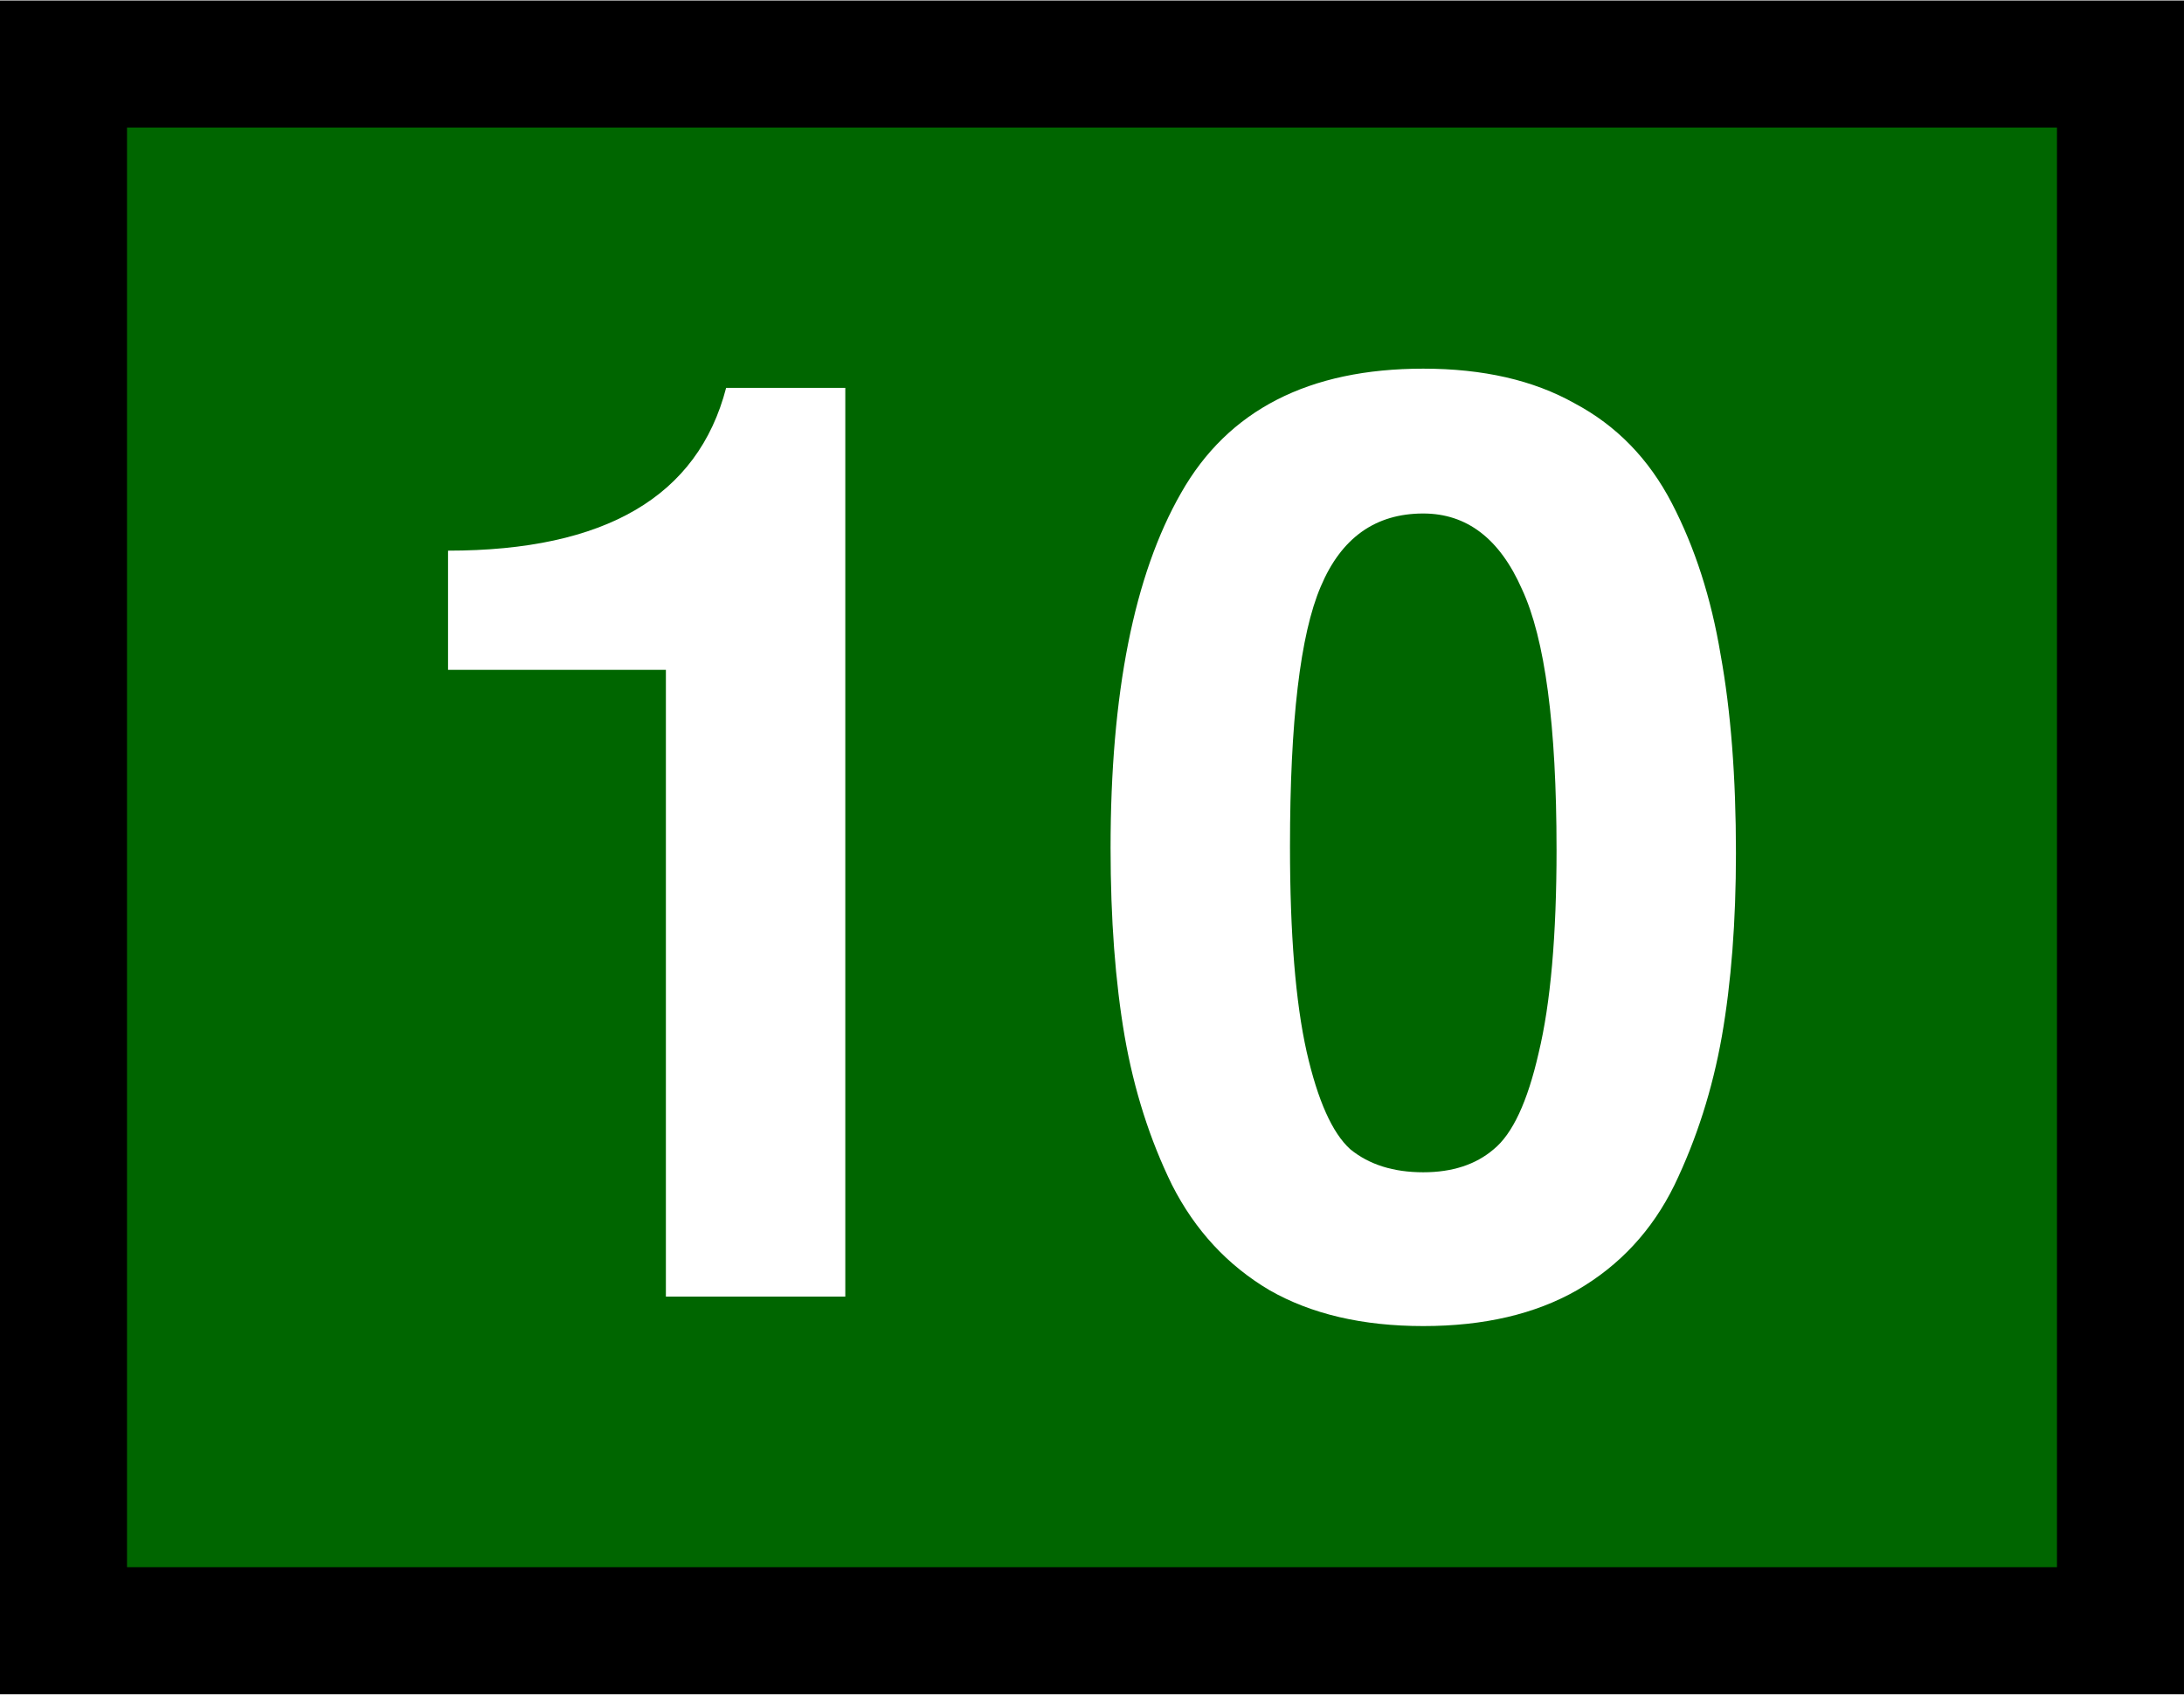
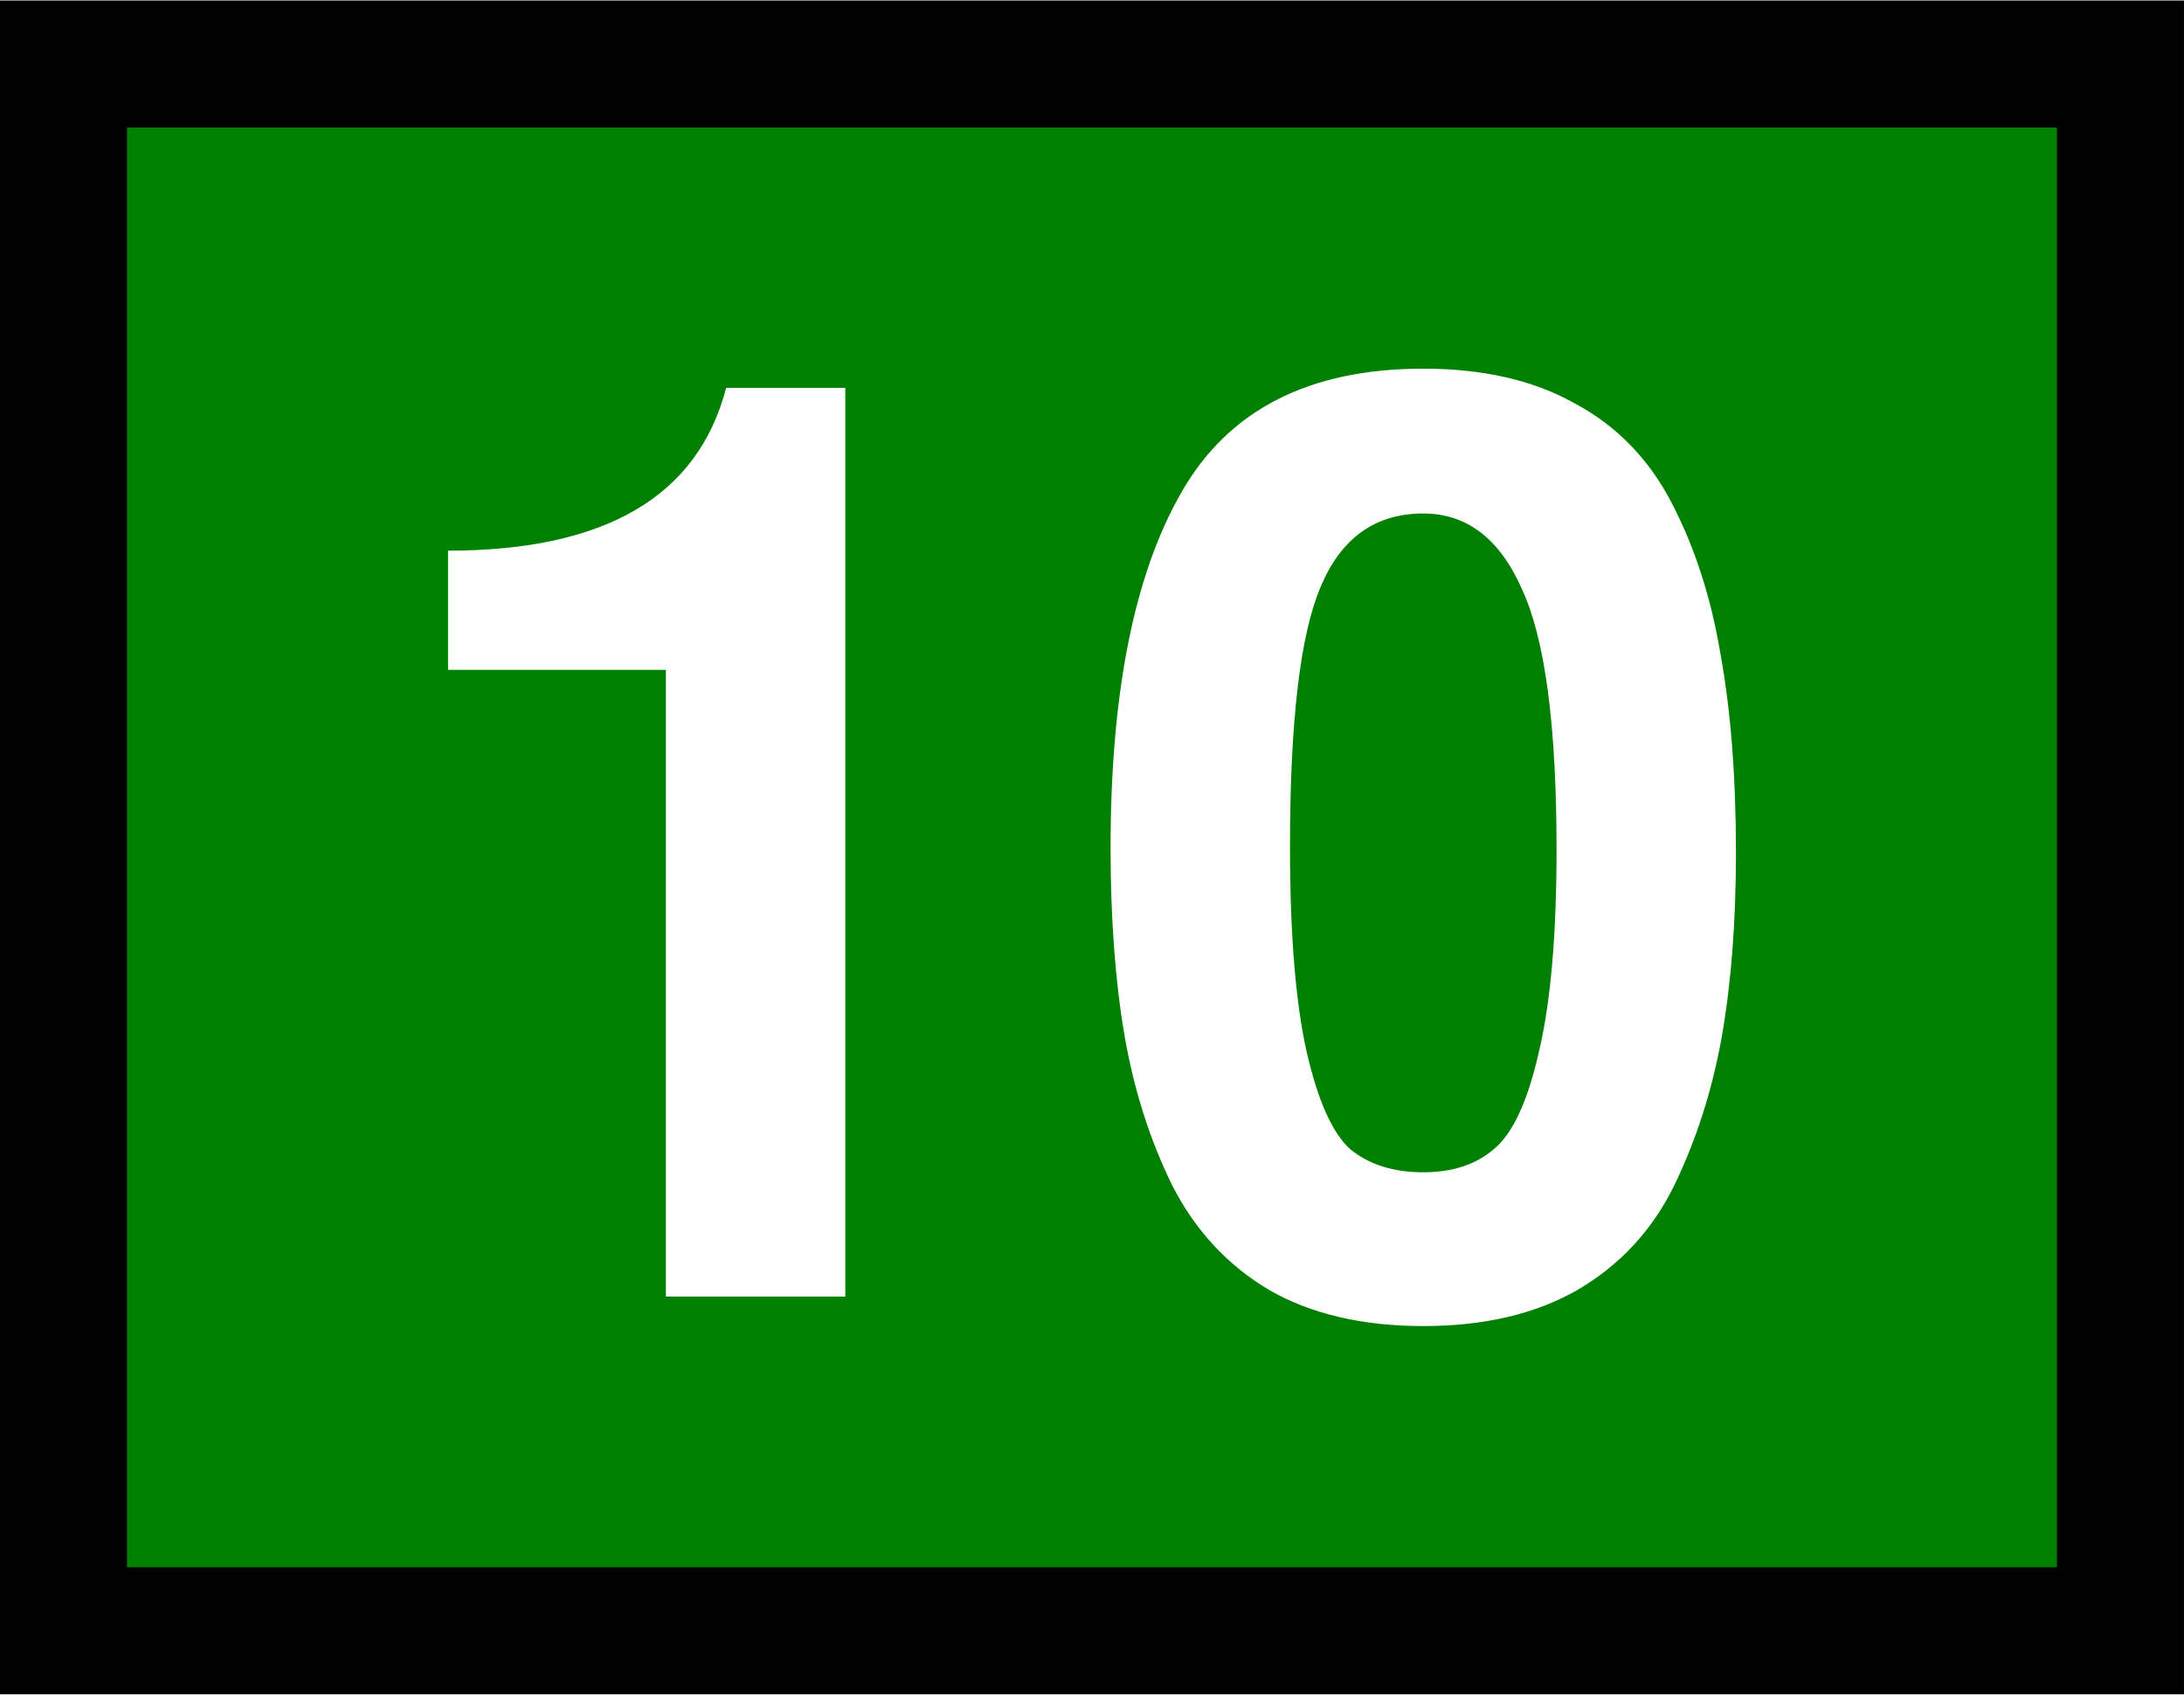
<svg xmlns="http://www.w3.org/2000/svg" width="1.343in" height="1.042in" viewBox="0 0 120.904 93.75" id="svg2" version="1.1">
  <defs id="defs4" />
  <g id="layer1" transform="translate(198.4572,-834.4023)">
    <g id="g20" transform="matrix(0.7,0,0,0.7,15,300.7086)">
-       <rect style="fill:#006600;fill-opacity:1;stroke:#000000;stroke-width:10.045;stroke-linecap:round;stroke-dasharray:none;stroke-opacity:1" id="rect1004" width="162.675" height="123.884" x="-299.917" y="767.442" />
+       <rect style="fill:#008000;fill-opacity:1;stroke:#000000;stroke-width:10.045;stroke-linecap:round;stroke-dasharray:none;stroke-opacity:1" id="rect1004" width="162.675" height="123.884" x="-299.917" y="767.442" />
      <g aria-label="10 " id="text495" style="font-weight:600;font-size:101.347px;line-height:1.25;font-family:FreeSans;-inkscape-font-specification:'FreeSans, Semi-Bold';fill:#ffffff;stroke-width:1.339">
        <path d="m -252.277,815.347 h -17.229 v -9.425 q 18.648,0 21.992,-12.871 h 9.425 v 71.855 h -14.189 z" id="path725" />
        <path d="m -180.219,864.399 q -4.966,2.838 -12.162,2.838 -7.196,0 -12.162,-2.838 -4.966,-2.939 -7.702,-8.31 -2.635,-5.371 -3.75,-11.756 -1.115,-6.486 -1.115,-14.898 0,-18.344 5.574,-28.073 5.574,-9.831 19.155,-9.831 7.094,0 11.959,2.736 4.966,2.635 7.702,7.905 2.736,5.27 3.851,11.959 1.216,6.689 1.216,15.709 0,8.108 -1.115,14.493 -1.115,6.284 -3.75,11.756 -2.635,5.371 -7.702,8.31 z m -1.622,-34.863 q 0,-14.695 -2.736,-20.573 -2.635,-5.979 -7.804,-5.979 -5.675,0 -8.108,5.777 -2.432,5.675 -2.432,20.573 0,10.337 1.318,16.216 1.318,5.777 3.446,7.702 2.23,1.824 5.777,1.824 3.446,0 5.574,-1.824 2.23,-1.824 3.547,-7.601 1.419,-5.878 1.419,-16.114 z" id="path727" />
      </g>
    </g>
  </g>
</svg>
